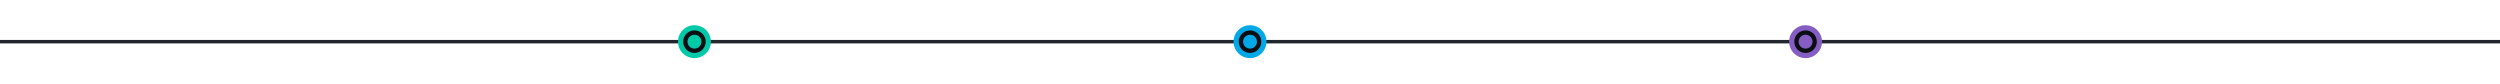
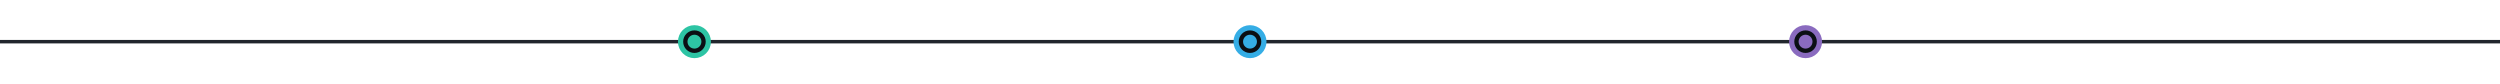
<svg xmlns="http://www.w3.org/2000/svg" viewBox="0 0 720 24" width="720" height="24" role="presentation" aria-hidden="true">
  <line x1="0" y1="12" x2="720" y2="12" stroke="#21262D" stroke-width="1" />
  <line x1="0" y1="12" x2="120" y2="12" stroke="url(#fade-left)" stroke-width="1" />
  <line x1="600" y1="12" x2="720" y2="12" stroke="url(#fade-right)" stroke-width="1" />
  <defs>
    <linearGradient id="fade-left" x1="0" y1="0" x2="1" y2="0">
      <stop offset="0%" stop-color="#0B0F14" />
      <stop offset="100%" stop-color="#21262D" />
    </linearGradient>
    <linearGradient id="fade-right" x1="0" y1="0" x2="1" y2="0">
      <stop offset="0%" stop-color="#21262D" />
      <stop offset="100%" stop-color="#0B0F14" />
    </linearGradient>
  </defs>
-   <circle cx="200" cy="12" r="4" fill="#0B0F14" stroke="#00C9A7" stroke-width="1.5" />
-   <circle cx="200" cy="12" r="2" fill="#00C9A7" />
-   <circle cx="360" cy="12" r="4" fill="#0B0F14" stroke="#00A8E8" stroke-width="1.5" />
-   <circle cx="360" cy="12" r="2" fill="#00A8E8" />
-   <circle cx="520" cy="12" r="4" fill="#0B0F14" stroke="#845EC2" stroke-width="1.5" />
-   <circle cx="520" cy="12" r="2" fill="#845EC2" />
+   <circle cx="200" cy="12" r="4" fill="#0B0F14" stroke="#2DC4A4" stroke-width="1.5" />
+   <circle cx="200" cy="12" r="2" fill="#2DC4A4" />
+   <circle cx="360" cy="12" r="4" fill="#0B0F14" stroke="#35ADE5" stroke-width="1.5" />
+   <circle cx="360" cy="12" r="2" fill="#35ADE5" />
+   <circle cx="520" cy="12" r="4" fill="#0B0F14" stroke="#8A6BBF" stroke-width="1.5" />
+   <circle cx="520" cy="12" r="2" fill="#8A6BBF" />
</svg>
